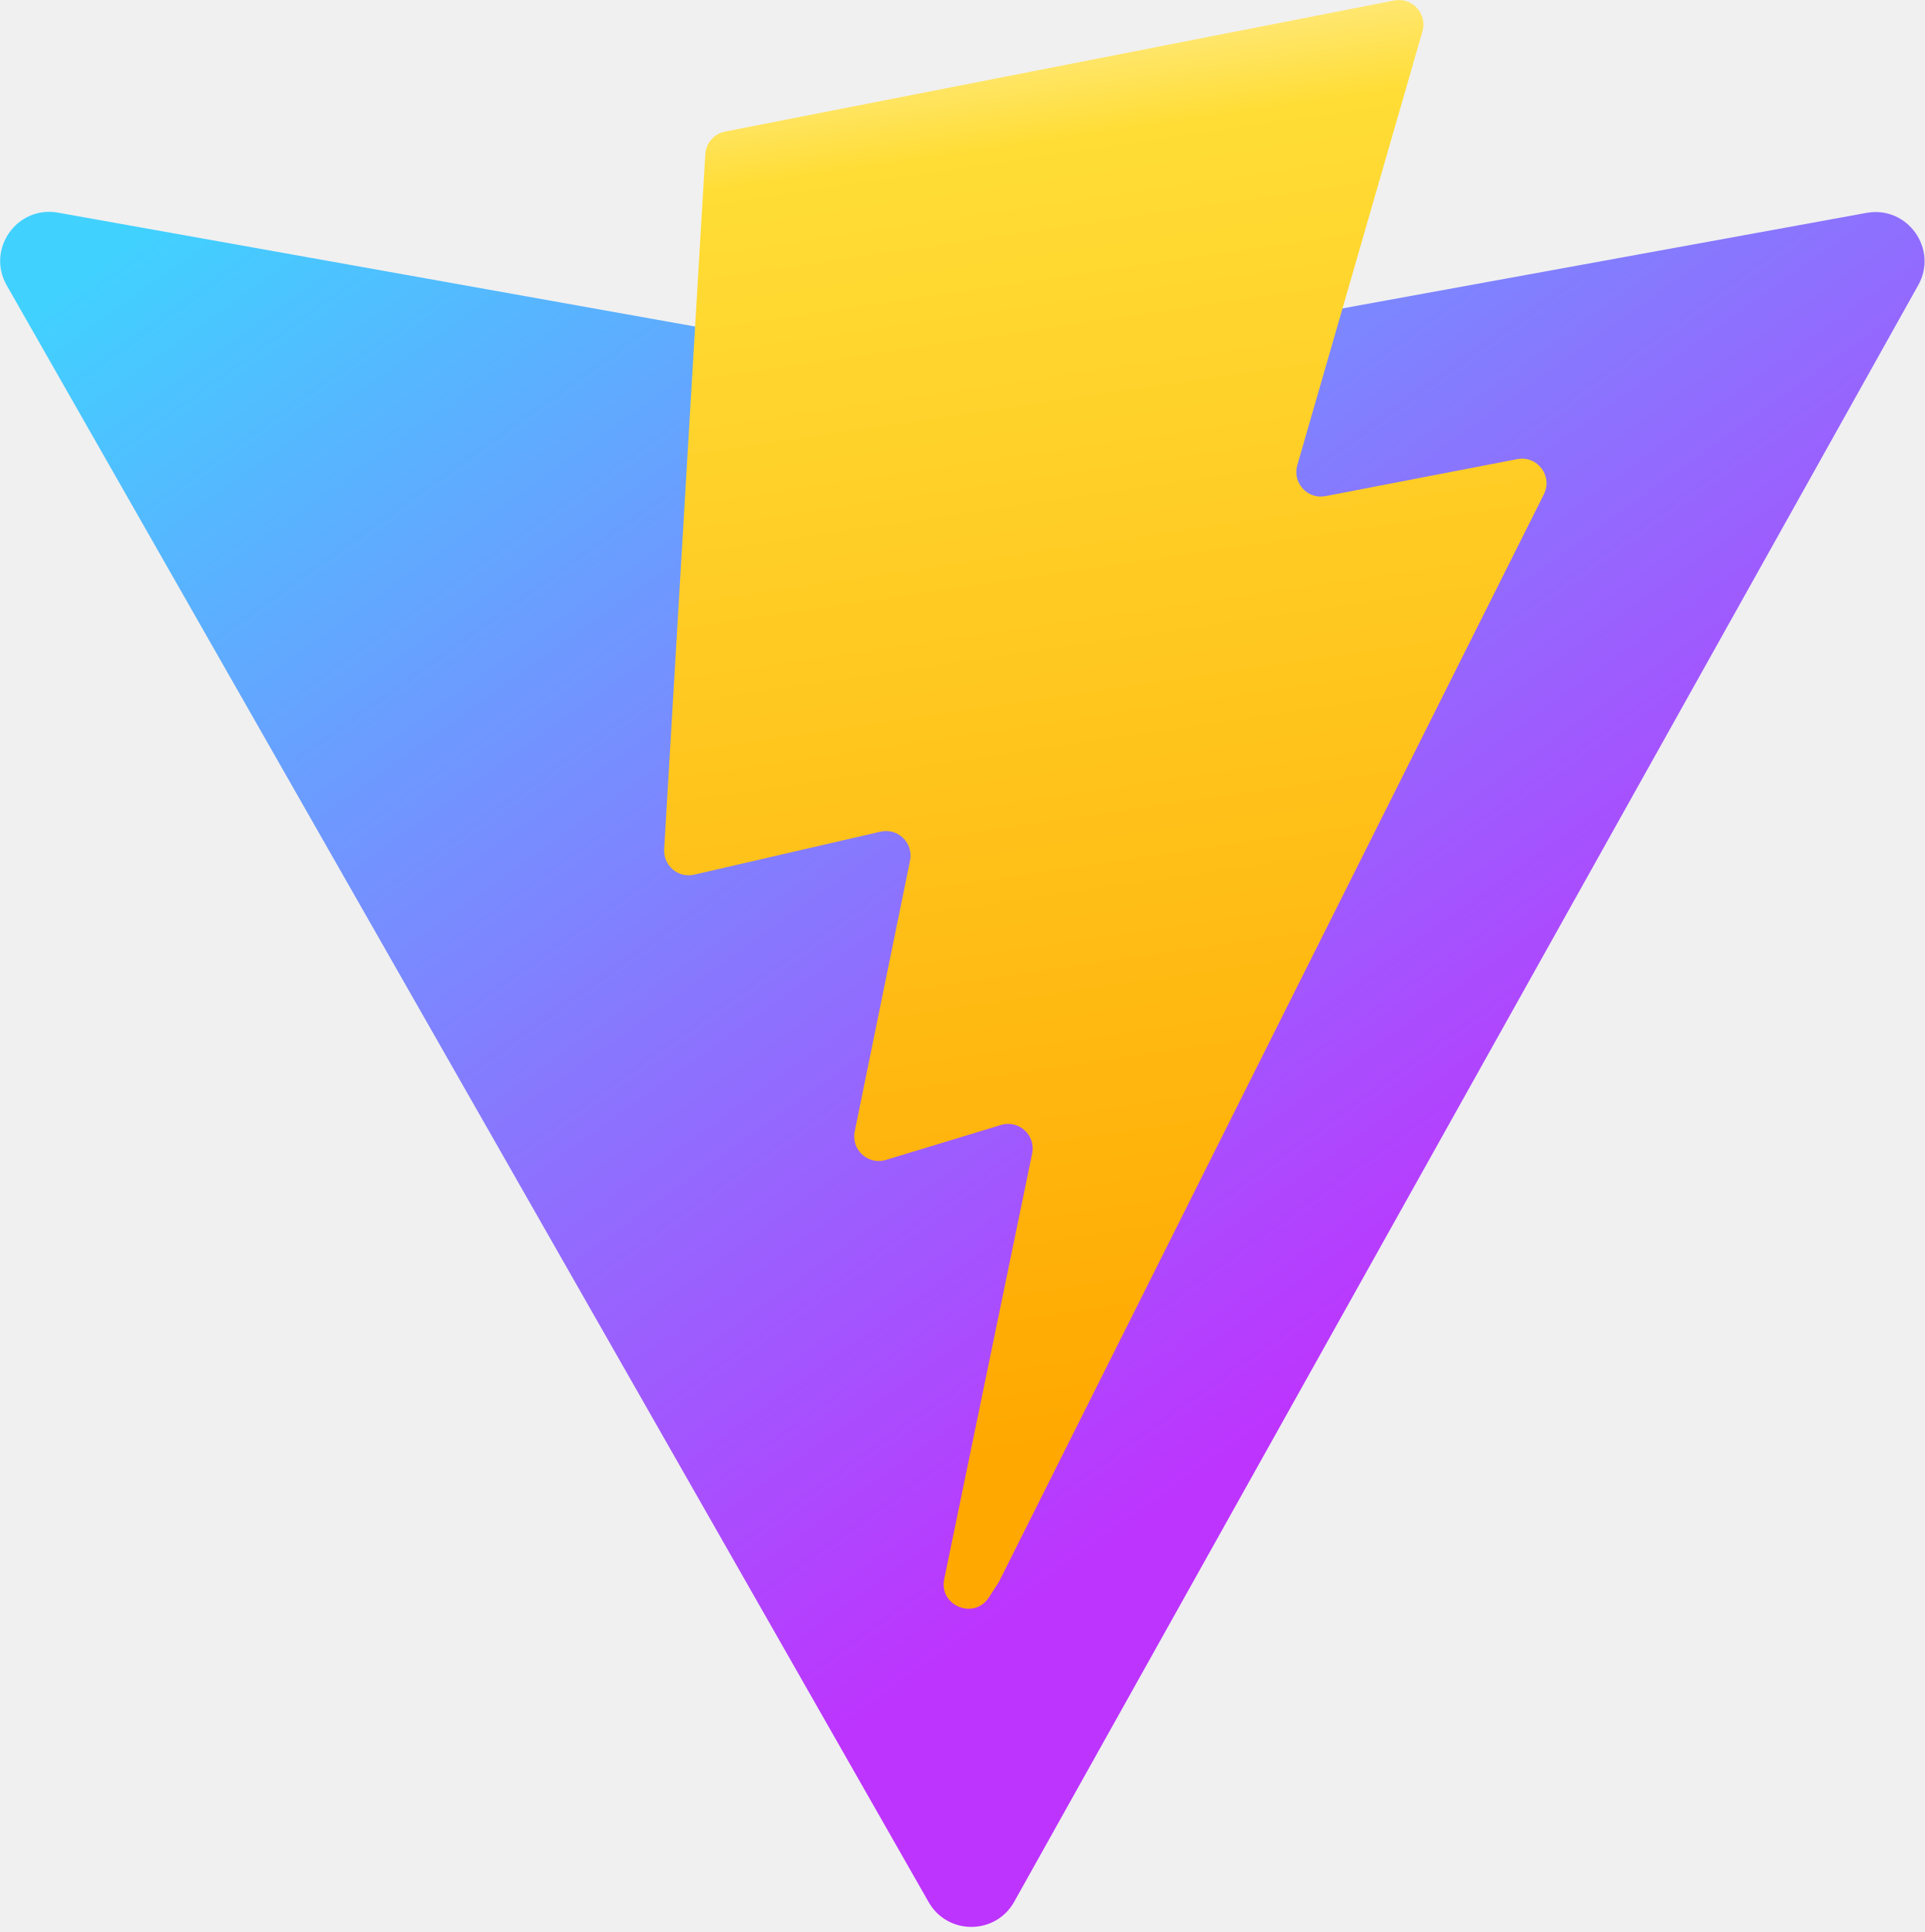
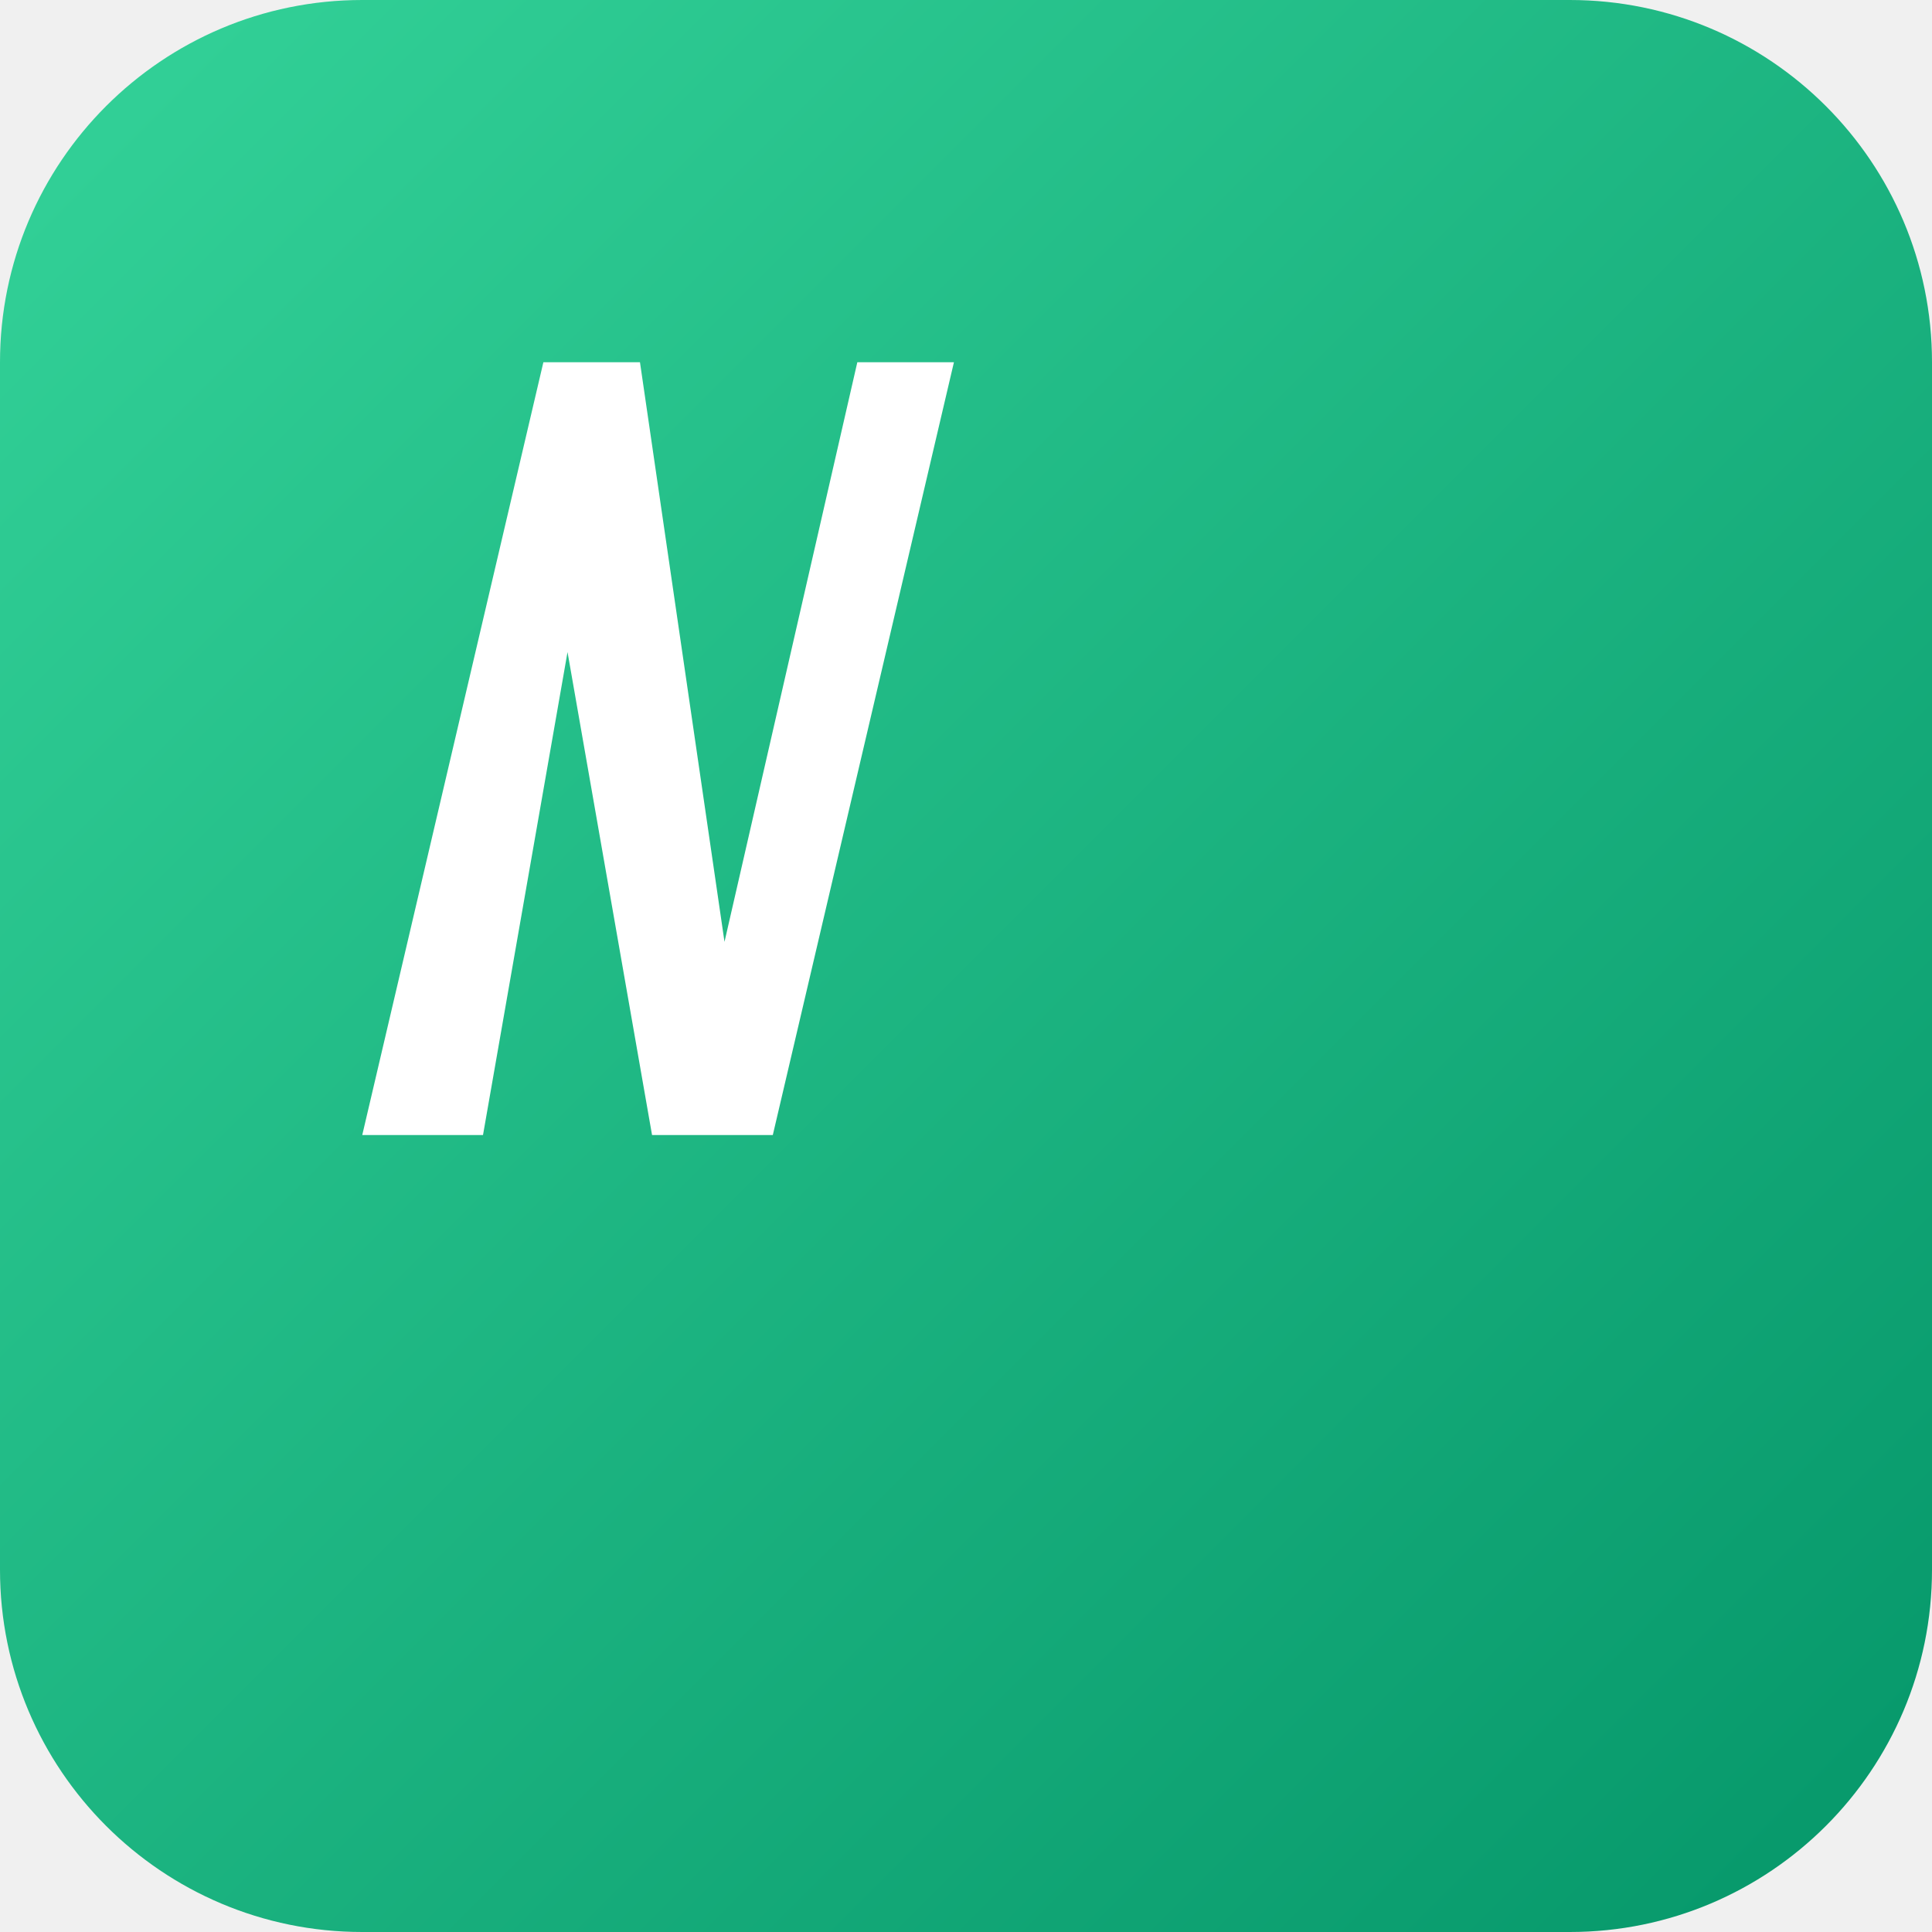
- <svg xmlns="http://www.w3.org/2000/svg" aria-hidden="true" role="img" class="iconify iconify--logos" width="31.88" height="32" preserveAspectRatio="xMidYMid meet" viewBox="0 0 256 257">
+ <svg xmlns="http://www.w3.org/2000/svg" width="64" height="64" viewBox="0 0 64 64" aria-hidden="true">
  <defs>
-     <linearGradient id="IconifyId1813088fe1fbc01fb466" x1="-.828%" x2="57.636%" y1="7.652%" y2="78.411%">
-       <stop offset="0%" stop-color="#41D1FF" />
-       <stop offset="100%" stop-color="#BD34FE" />
-     </linearGradient>
-     <linearGradient id="IconifyId1813088fe1fbc01fb467" x1="43.376%" x2="50.316%" y1="2.242%" y2="89.03%">
-       <stop offset="0%" stop-color="#FFEA83" />
-       <stop offset="8.333%" stop-color="#FFDD35" />
-       <stop offset="100%" stop-color="#FFA800" />
+     <linearGradient id="g1" x1="0%" y1="0%" x2="100%" y2="100%">
+       <stop offset="0%" stop-color="#34D399" />
+       <stop offset="100%" stop-color="#059669" />
    </linearGradient>
  </defs>
-   <path fill="url(#IconifyId1813088fe1fbc01fb466)" d="M255.153 37.938L134.897 252.976c-2.483 4.44-8.862 4.466-11.382.048L.875 37.958c-2.746-4.814 1.371-10.646 6.827-9.67l120.385 21.517a6.537 6.537 0 0 0 2.322-.004l117.867-21.483c5.438-.991 9.574 4.796 6.877 9.62Z" />
-   <path fill="url(#IconifyId1813088fe1fbc01fb467)" d="M185.432.063L96.44 17.501a3.268 3.268 0 0 0-2.634 3.014l-5.474 92.456a3.268 3.268 0 0 0 3.997 3.378l24.777-5.718c2.318-.535 4.413 1.507 3.936 3.838l-7.361 36.047c-.495 2.426 1.782 4.5 4.151 3.78l15.304-4.649c2.372-.72 4.652 1.36 4.15 3.788l-11.698 56.621c-.732 3.542 3.979 5.473 5.943 2.437l1.313-2.028l72.516-144.72c1.215-2.423-.88-5.186-3.54-4.672l-25.505 4.922c-2.396.462-4.435-1.77-3.759-4.114l16.646-57.705c.677-2.35-1.37-4.583-3.769-4.113Z" />
+   <rect width="64" height="64" rx="12" fill="url(#g1)" />
+   <g transform="translate(12,12) scale(0.8)" fill="#ffffff">
+     <path d="M11.5 0 L7.5 0 L0 32 L5 32 L8.5 12 L12 32 L17 32 L24.5 0 L20.5 0 L15 24 L11.5 0 Z" />
+   </g>
</svg>
